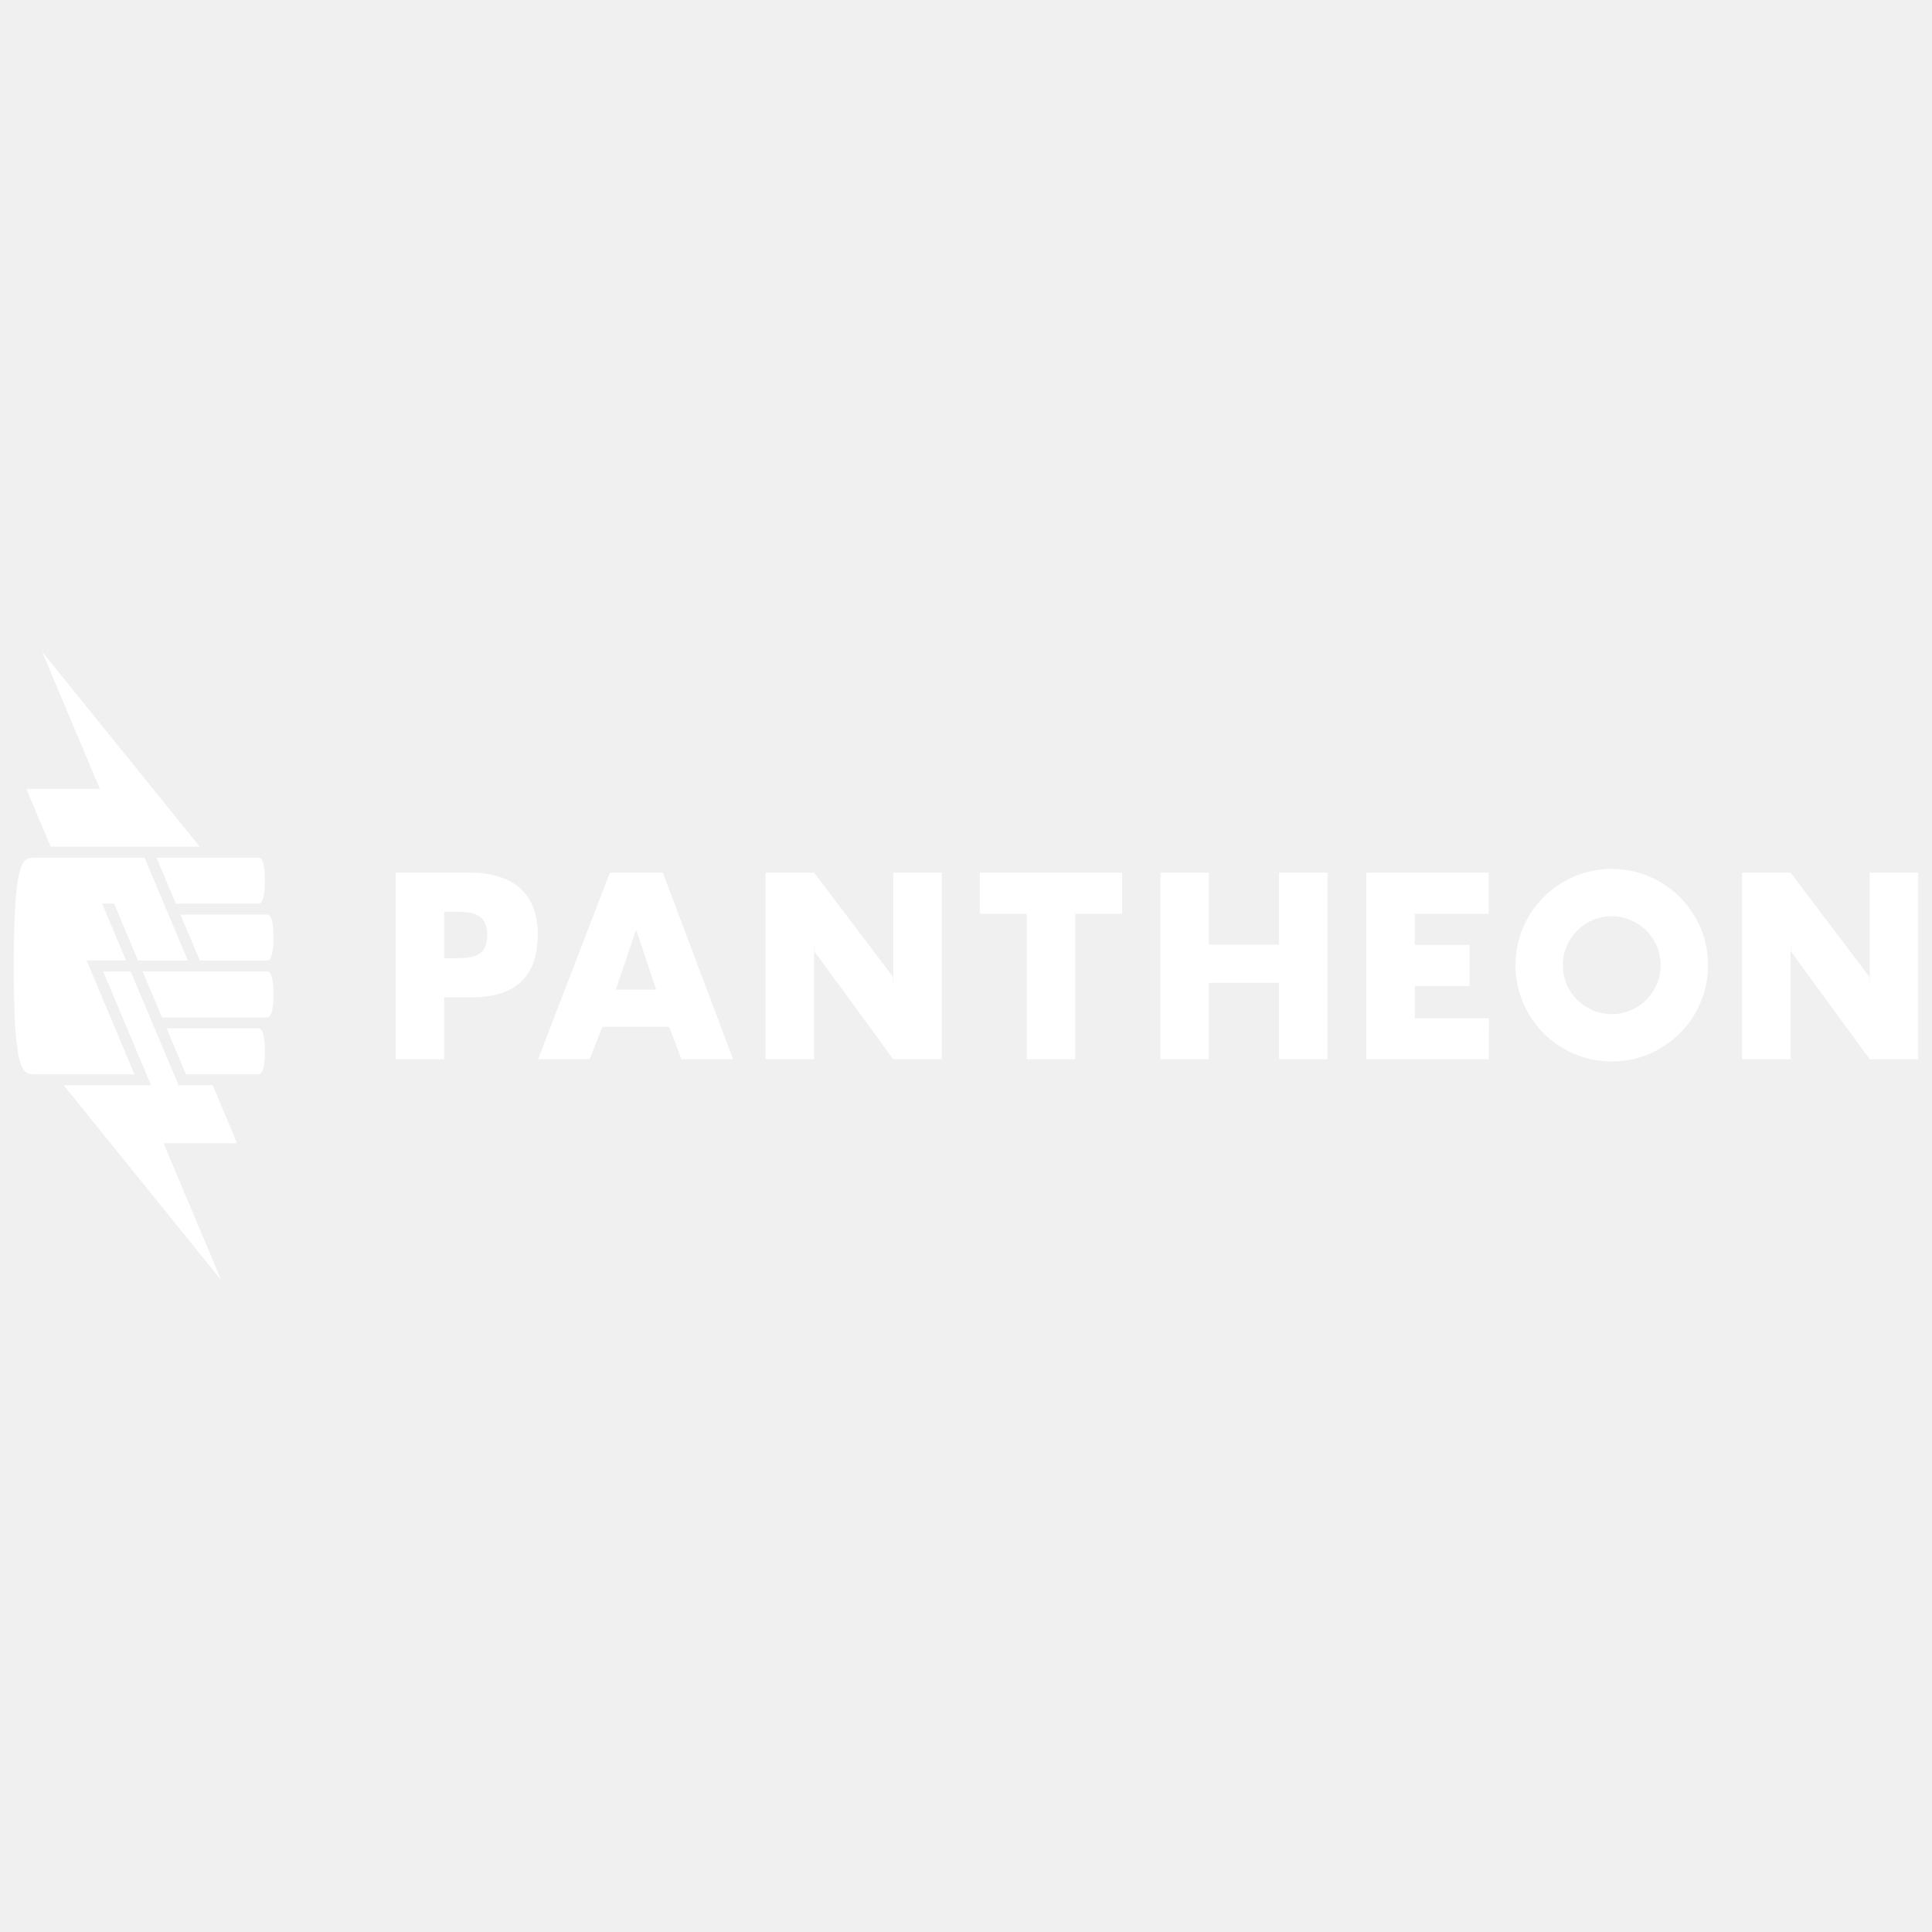
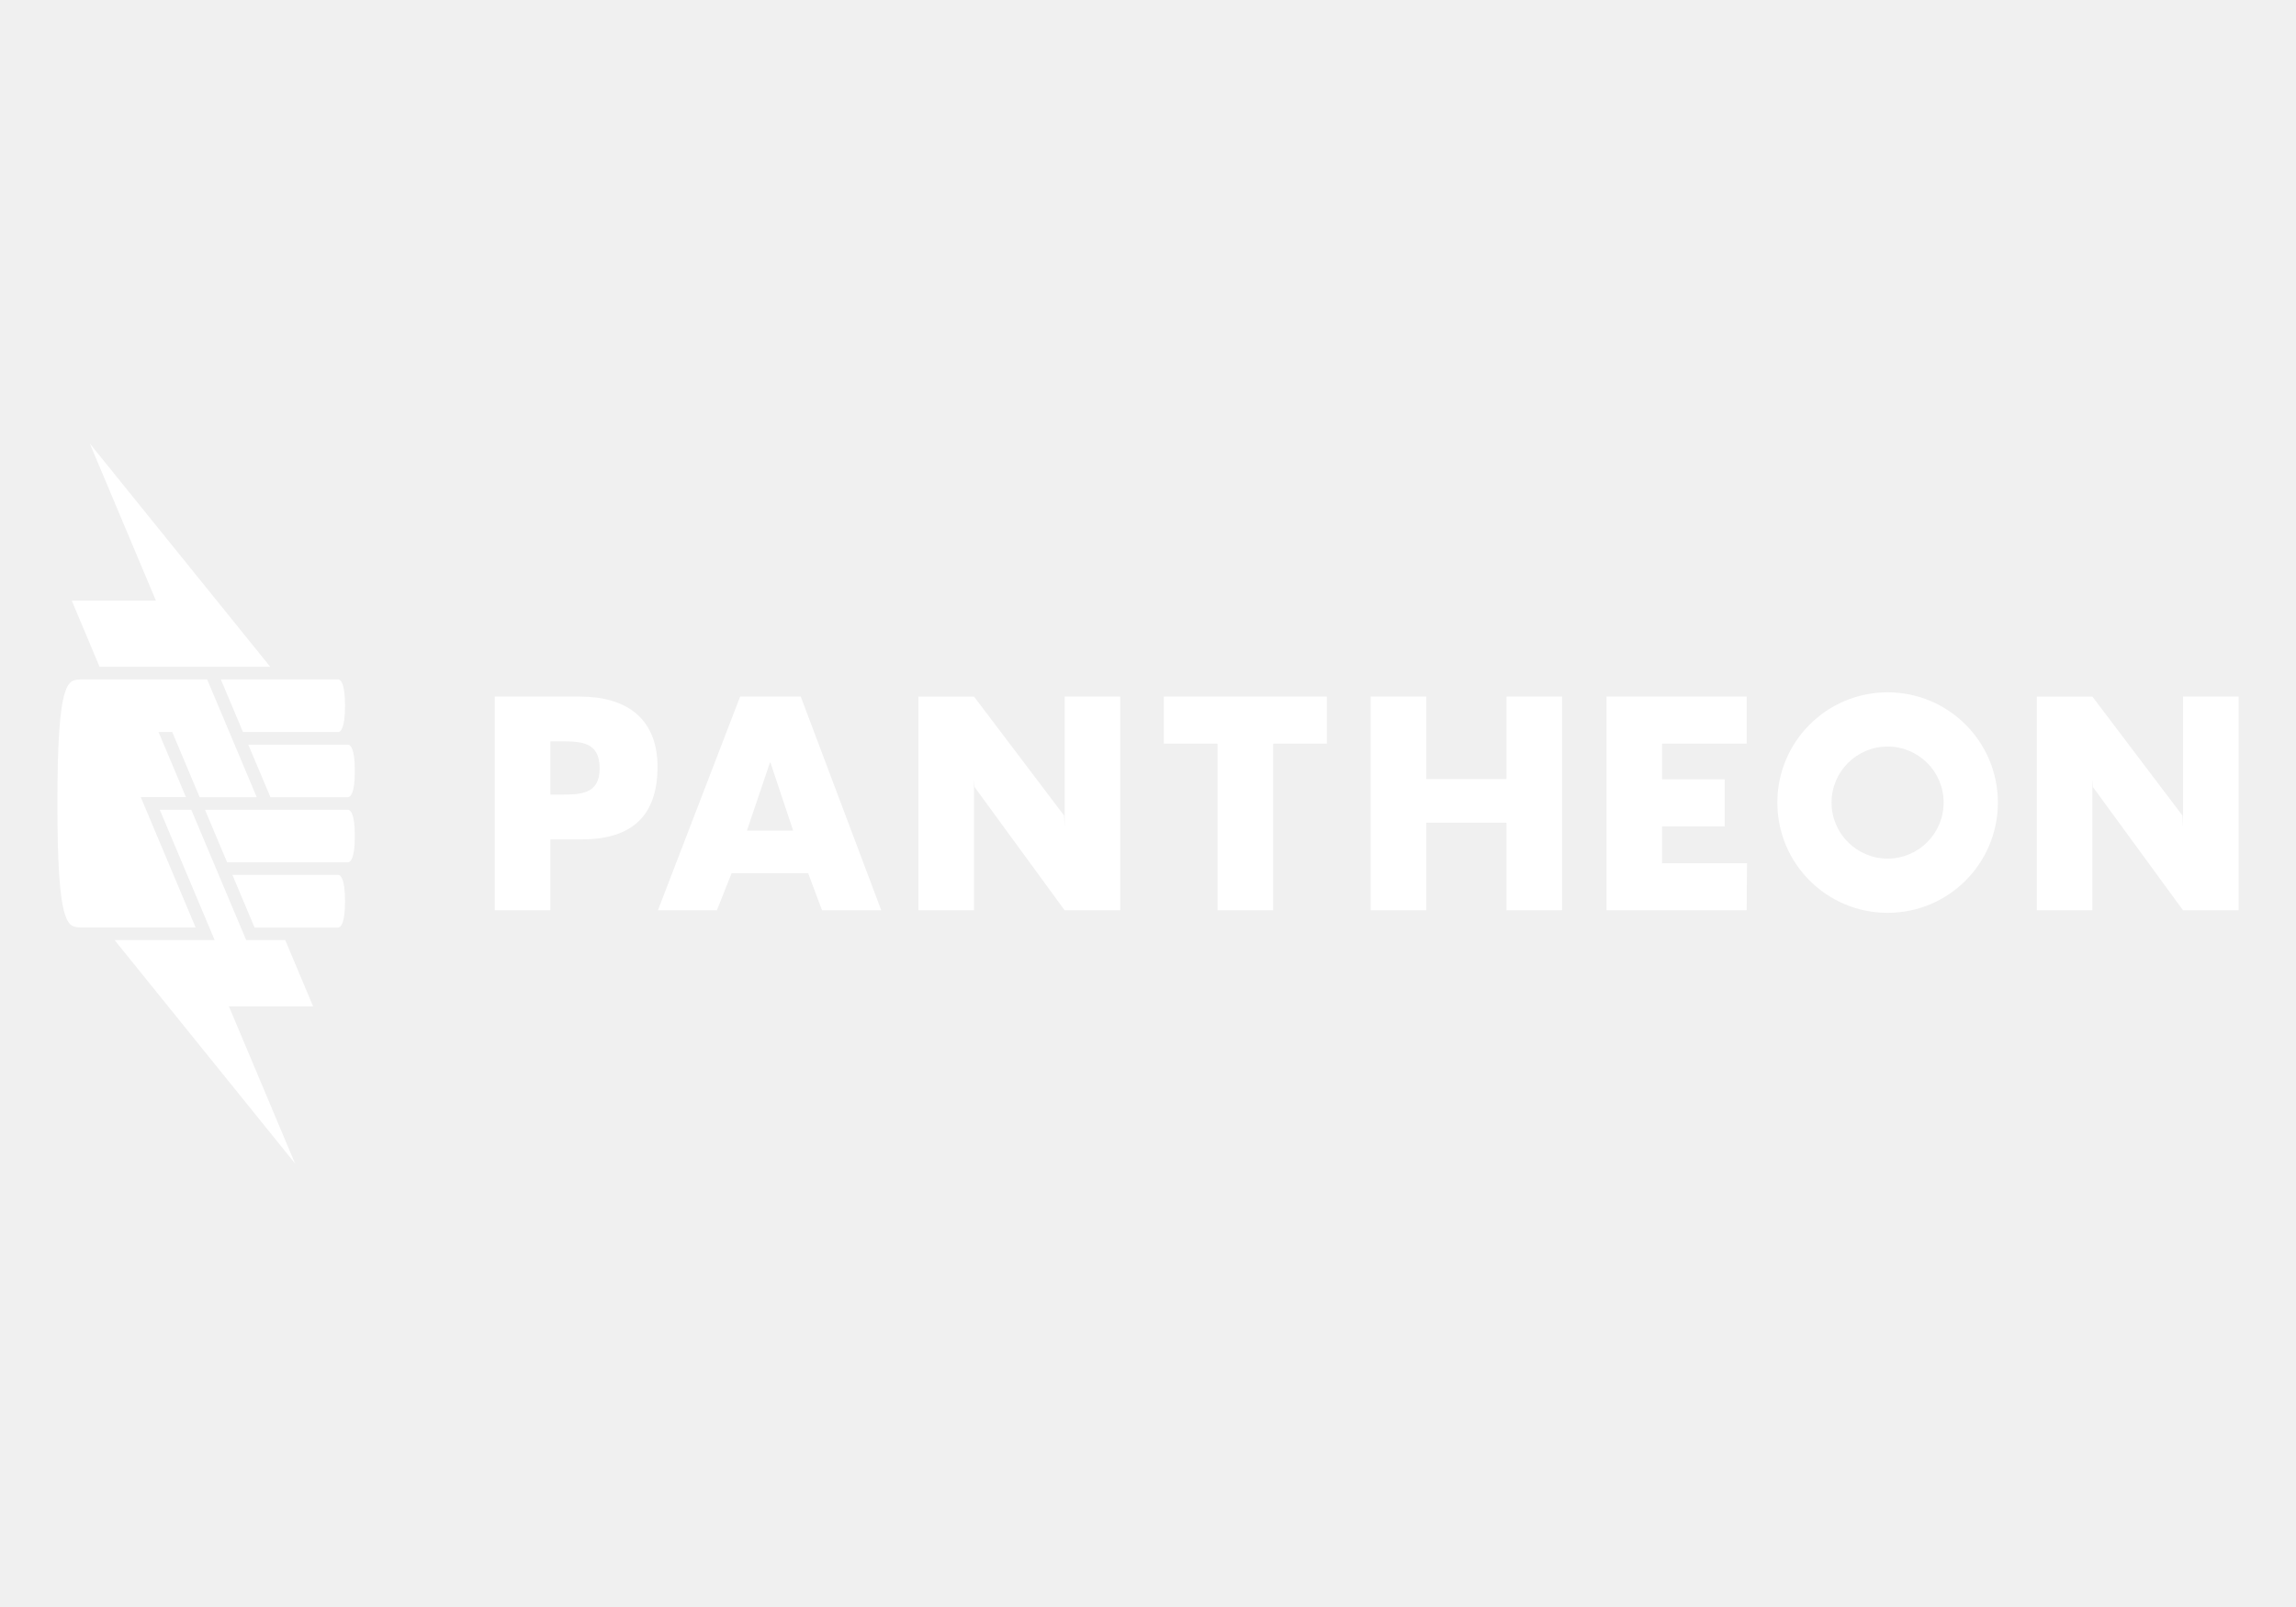
- <svg xmlns="http://www.w3.org/2000/svg" width="140" height="140" viewBox="76.927 4.667 140 140" overflow="visible" enable-background="new 76.927 4.667 140 140">
-   <path fill="#fff" d="M79.976 51.888l4.185 9.942h-5.325l1.761 4.189h10.799l-11.42-14.131zm14.128 35.616l-1.763-4.193h-2.473l-.05-.125-3.421-8.121h-1.993l3.471 8.246h-6.33l11.417 14.135-4.185-9.941h5.327z" />
-   <path fill="#fff" d="M95.691 70.145c.131 0 .433-.165.433-1.664 0-1.503-.302-1.663-.433-1.663h-7.423l1.4 3.327h6.023zm.616 4.92h-9.043l1.4 3.324h7.644c.131 0 .438-.162.438-1.66-.001-1.503-.308-1.664-.439-1.664zm14.674-7.163h-5.381v13.522h3.515v-4.486h1.992c3.068 0 4.787-1.398 4.787-4.588.001-3.105-2.006-4.448-4.913-4.448zm-1.273 6.204h-.593v-3.372h.593c1.363 0 2.526.019 2.526 1.724 0 1.648-1.253 1.648-2.526 1.648zm-14.017 5.08h-6.692l1.401 3.328h5.291c.131 0 .433-.166.433-1.664s-.302-1.664-.433-1.664zm-8.765-4.919h3.612l-3.136-7.449h-7.813c-.598 0-.927 0-1.196.866-.32 1.036-.466 3.186-.466 6.982 0 3.798.146 5.947.466 6.984.269.865.599.865 1.196.865h7.083l-3.472-8.252h2.861l-1.734-4.118h.867l1.732 4.122zm9.381-3.324h-6.303l1.401 3.323h4.902c.131 0 .438-.161.438-1.665 0-1.497-.307-1.658-.438-1.658zm83.144 5.173h3.963v-2.979h-3.963v-2.257h5.352v-2.978h-8.865v13.522h8.865l.021-2.977h-5.373v-2.331zm-31.522-5.236h3.398v10.544h3.516v-10.544h3.398v-2.978h-10.312v2.978zm-26.807-2.978l-5.202 13.522h3.731l.933-2.35h4.839l.881 2.35h3.746l-5.093-13.522h-3.835zm.429 8.481l1.456-4.302h.033l1.437 4.302h-2.926zm72.171-8.751c-3.855 0-6.979 3.123-6.979 6.975 0 3.856 3.123 6.979 6.979 6.979 3.854 0 6.975-3.123 6.975-6.979 0-3.852-3.121-6.975-6.975-6.975zm0 10.523c-1.957 0-3.549-1.59-3.549-3.547 0-1.958 1.592-3.544 3.549-3.544 1.959 0 3.543 1.586 3.543 3.544 0 1.957-1.584 3.547-3.543 3.547zm18.69-10.253v8.269l-.037-.742-5.697-7.527h-3.516v13.522h3.516v-8.288l.037.492 5.697 7.795h3.516v-13.521h-3.516zm-42.803 5.217h-5.078v-5.217h-3.516v13.522h3.516v-5.541h5.078v5.541h3.516v-13.522h-3.516v5.217zm-27.955 3.051l-.037-.742-5.697-7.527h-3.516v13.522h3.516v-8.288l.036.492 5.698 7.795h3.516v-13.52h-3.516v8.268z" />
+ <svg xmlns="http://www.w3.org/2000/svg" width="200" height="140" viewBox="46.927 4.667 200 140" overflow="visible" enable-background="new 46.927 4.667 200 140">
+   <path fill="#fff" d="M54.748 43.304l5.761 13.688h-7.332l2.425 5.768h14.868l-15.722-19.456zm19.453 49.036l-2.427-5.772h-3.405l-.069-.173-4.71-11.18h-2.744l4.779 11.353h-8.715l15.718 19.461-5.761-13.689h7.334z" />
+   <path fill="#fff" d="M76.385 68.44c.181 0 .596-.228.596-2.291 0-2.069-.416-2.29-.596-2.29h-10.22l1.928 4.581h8.292zm.848 6.775h-12.451l1.928 4.576h10.523c.181 0 .603-.224.603-2.286-.001-2.07-.422-2.29-.603-2.29zm20.204-9.863h-7.409v18.618h4.84v-6.178h2.743c4.223 0 6.59-1.925 6.59-6.316.001-4.274-2.762-6.124-6.764-6.124zm-1.753 8.542h-.816v-4.642h.816c1.876 0 3.478.025 3.478 2.373 0 2.269-1.725 2.269-3.478 2.269zm-19.299 6.994h-9.213l1.928 4.582h7.285c.181 0 .596-.229.596-2.291 0-2.063-.416-2.291-.596-2.291zm-12.068-6.773h4.973l-4.317-10.256h-10.758c-.823 0-1.276 0-1.647 1.191-.44 1.428-.641 4.388-.641 9.613 0 5.229.201 8.188.641 9.615.371 1.191.824 1.191 1.647 1.191h9.752l-4.781-11.36h3.938l-2.387-5.67h1.194l2.386 5.676zm12.916-4.575h-8.678l1.929 4.575h6.749c.181 0 .603-.222.603-2.292-.001-2.062-.422-2.283-.603-2.283zm114.474 7.121h5.456v-4.102h-5.456v-3.106h7.368v-4.101h-12.207v18.618h12.207l.028-4.1h-7.396v-3.209zm-43.4-7.208h4.679v14.517h4.841v-14.517h4.678v-4.101h-14.197v4.101zm-36.908-4.101l-7.162 18.618h5.137l1.284-3.235h6.663l1.213 3.235h5.158l-7.013-18.618h-5.28zm.59 11.678l2.004-5.924h.046l1.979 5.924h-4.029zm99.366-12.049c-5.308 0-9.607 4.3-9.607 9.604 0 5.309 4.3 9.608 9.607 9.608 5.306 0 9.603-4.3 9.603-9.608 0-5.304-4.297-9.604-9.603-9.604zm0 14.487c-2.694 0-4.886-2.189-4.886-4.884 0-2.696 2.191-4.879 4.886-4.879 2.696 0 4.878 2.183 4.878 4.879 0 2.695-2.182 4.884-4.878 4.884zm25.731-14.116v11.384l-.051-1.021-7.845-10.362h-4.84v18.617h4.84v-11.411l.052.678 7.844 10.733h4.841v-18.618h-4.841zm-58.93 7.184h-6.991v-7.184h-4.841v18.618h4.841v-7.629h6.991v7.629h4.84v-18.618h-4.84v7.184zm-38.489 4.2l-.051-1.021-7.844-10.362h-4.84v18.617h4.84v-11.411l.05.678 7.845 10.733h4.84v-18.618h-4.84v11.384z" />
</svg>
